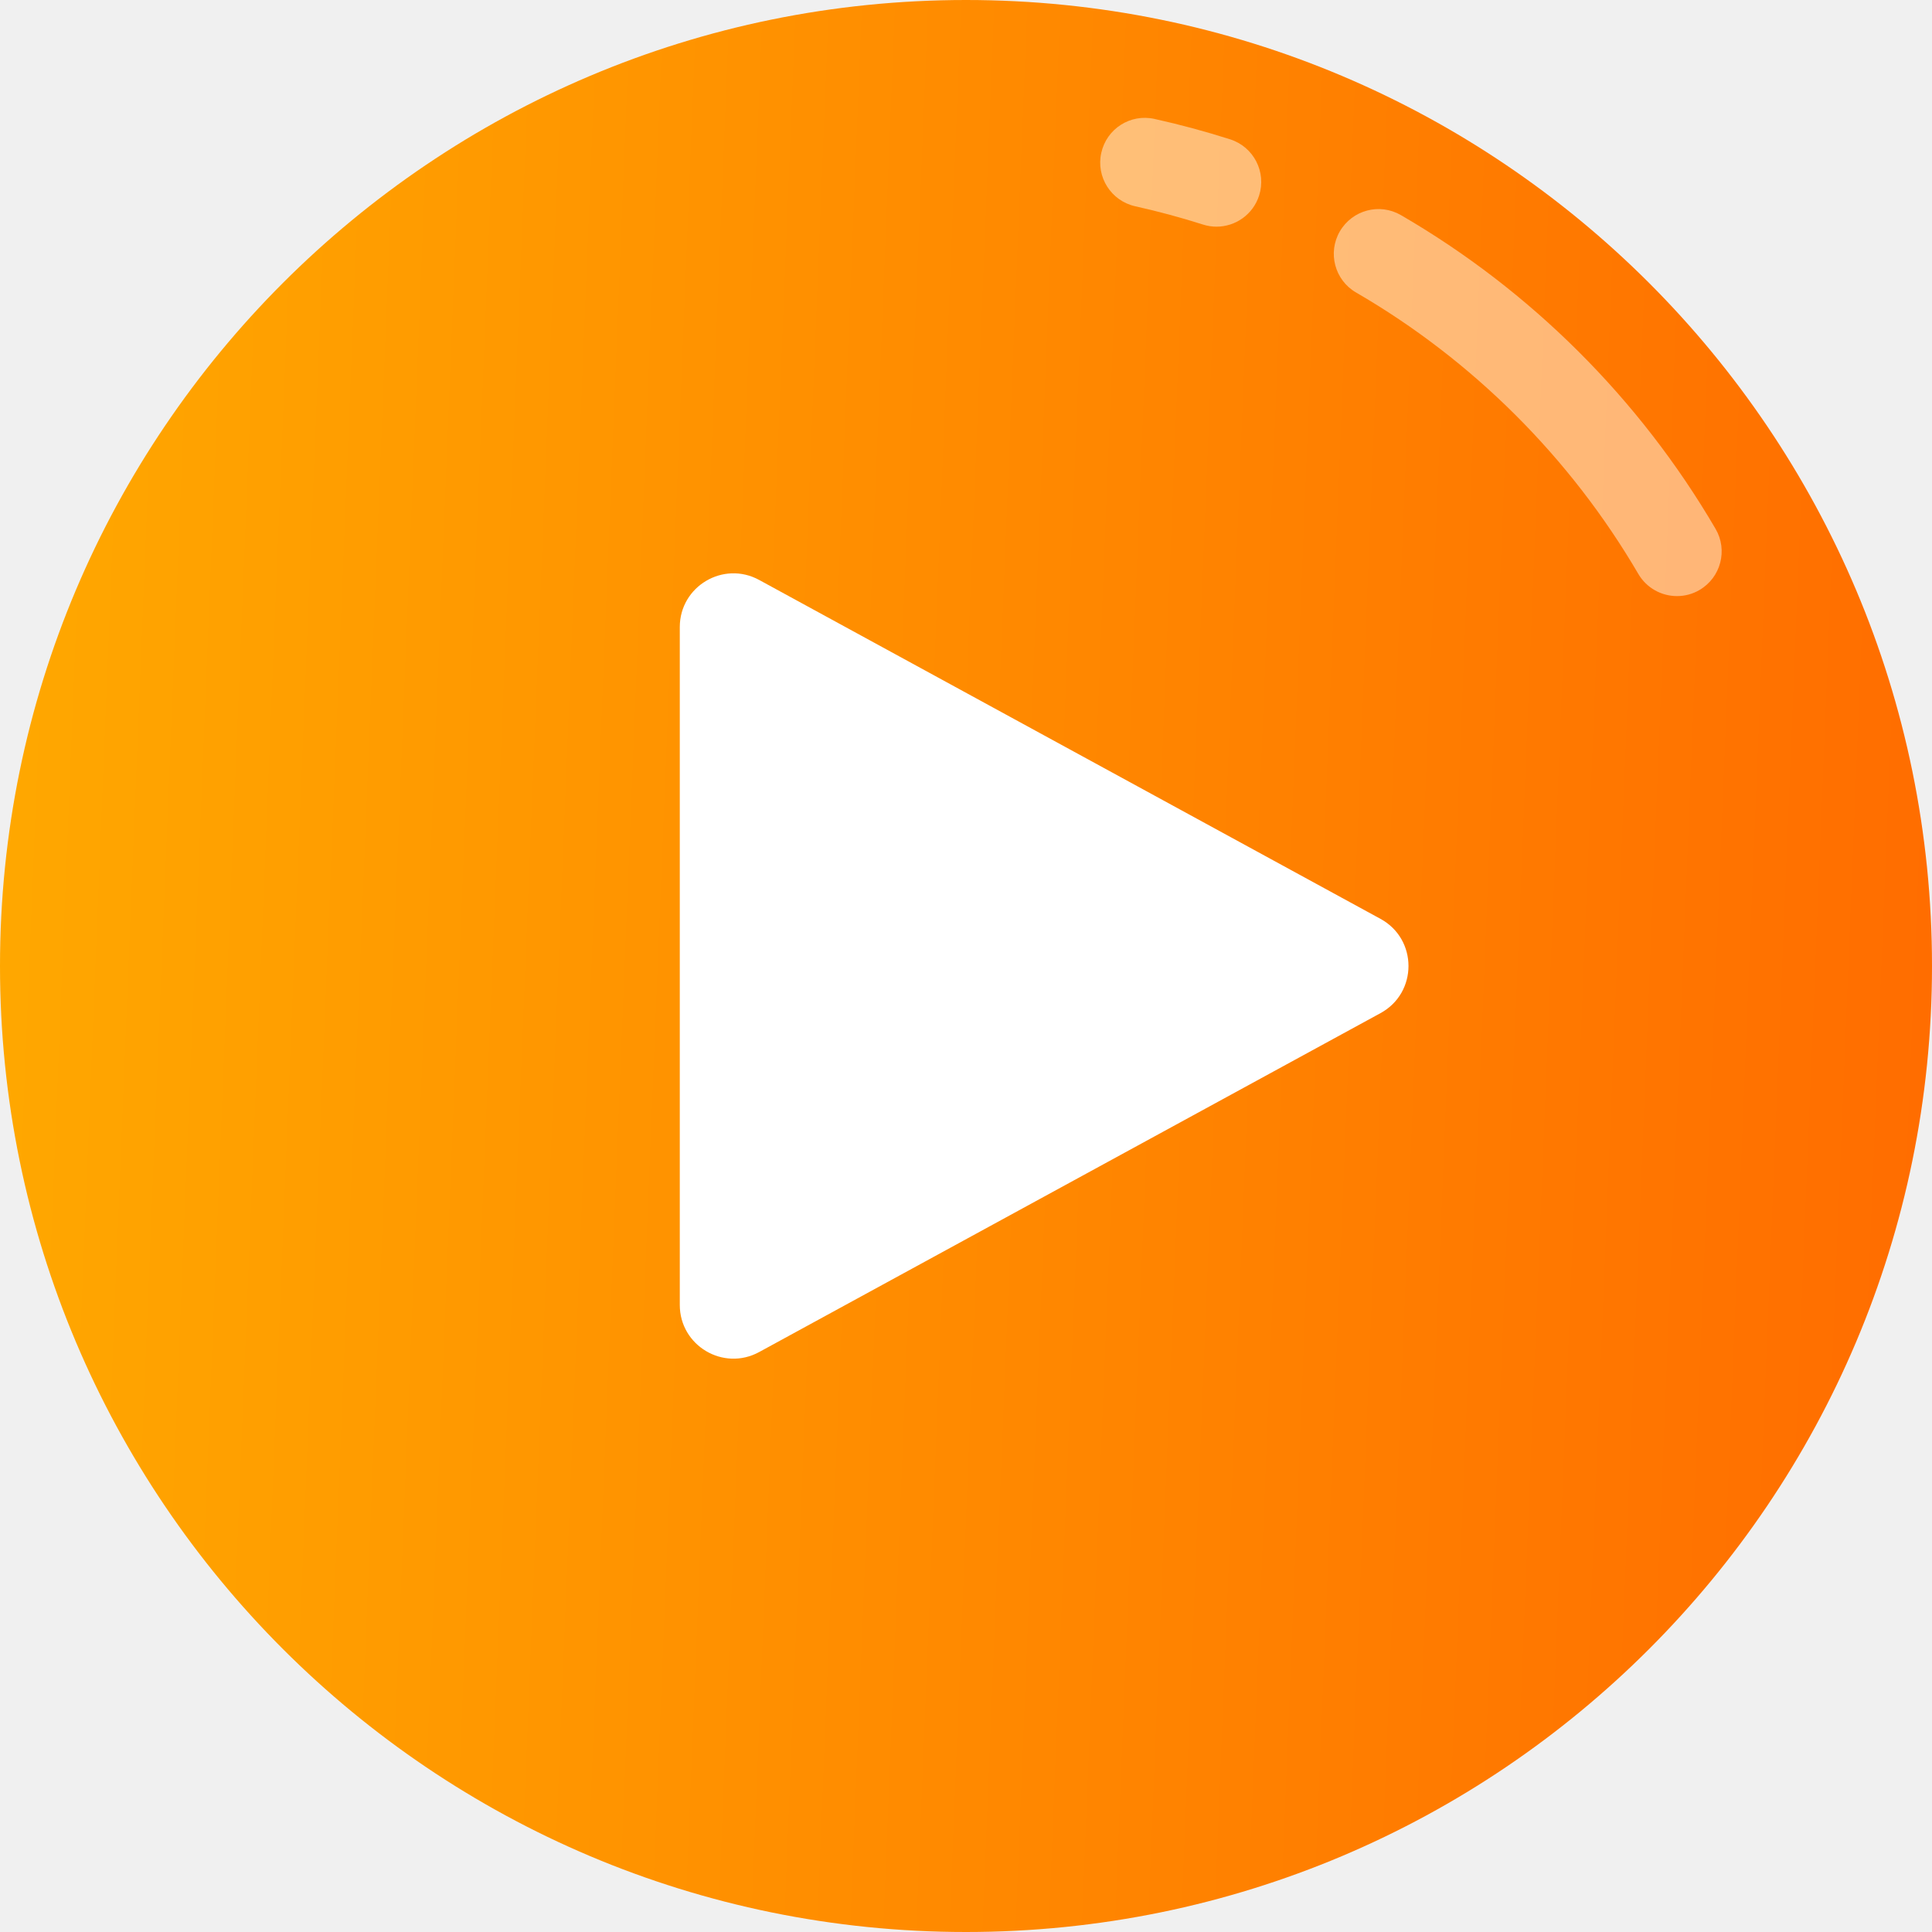
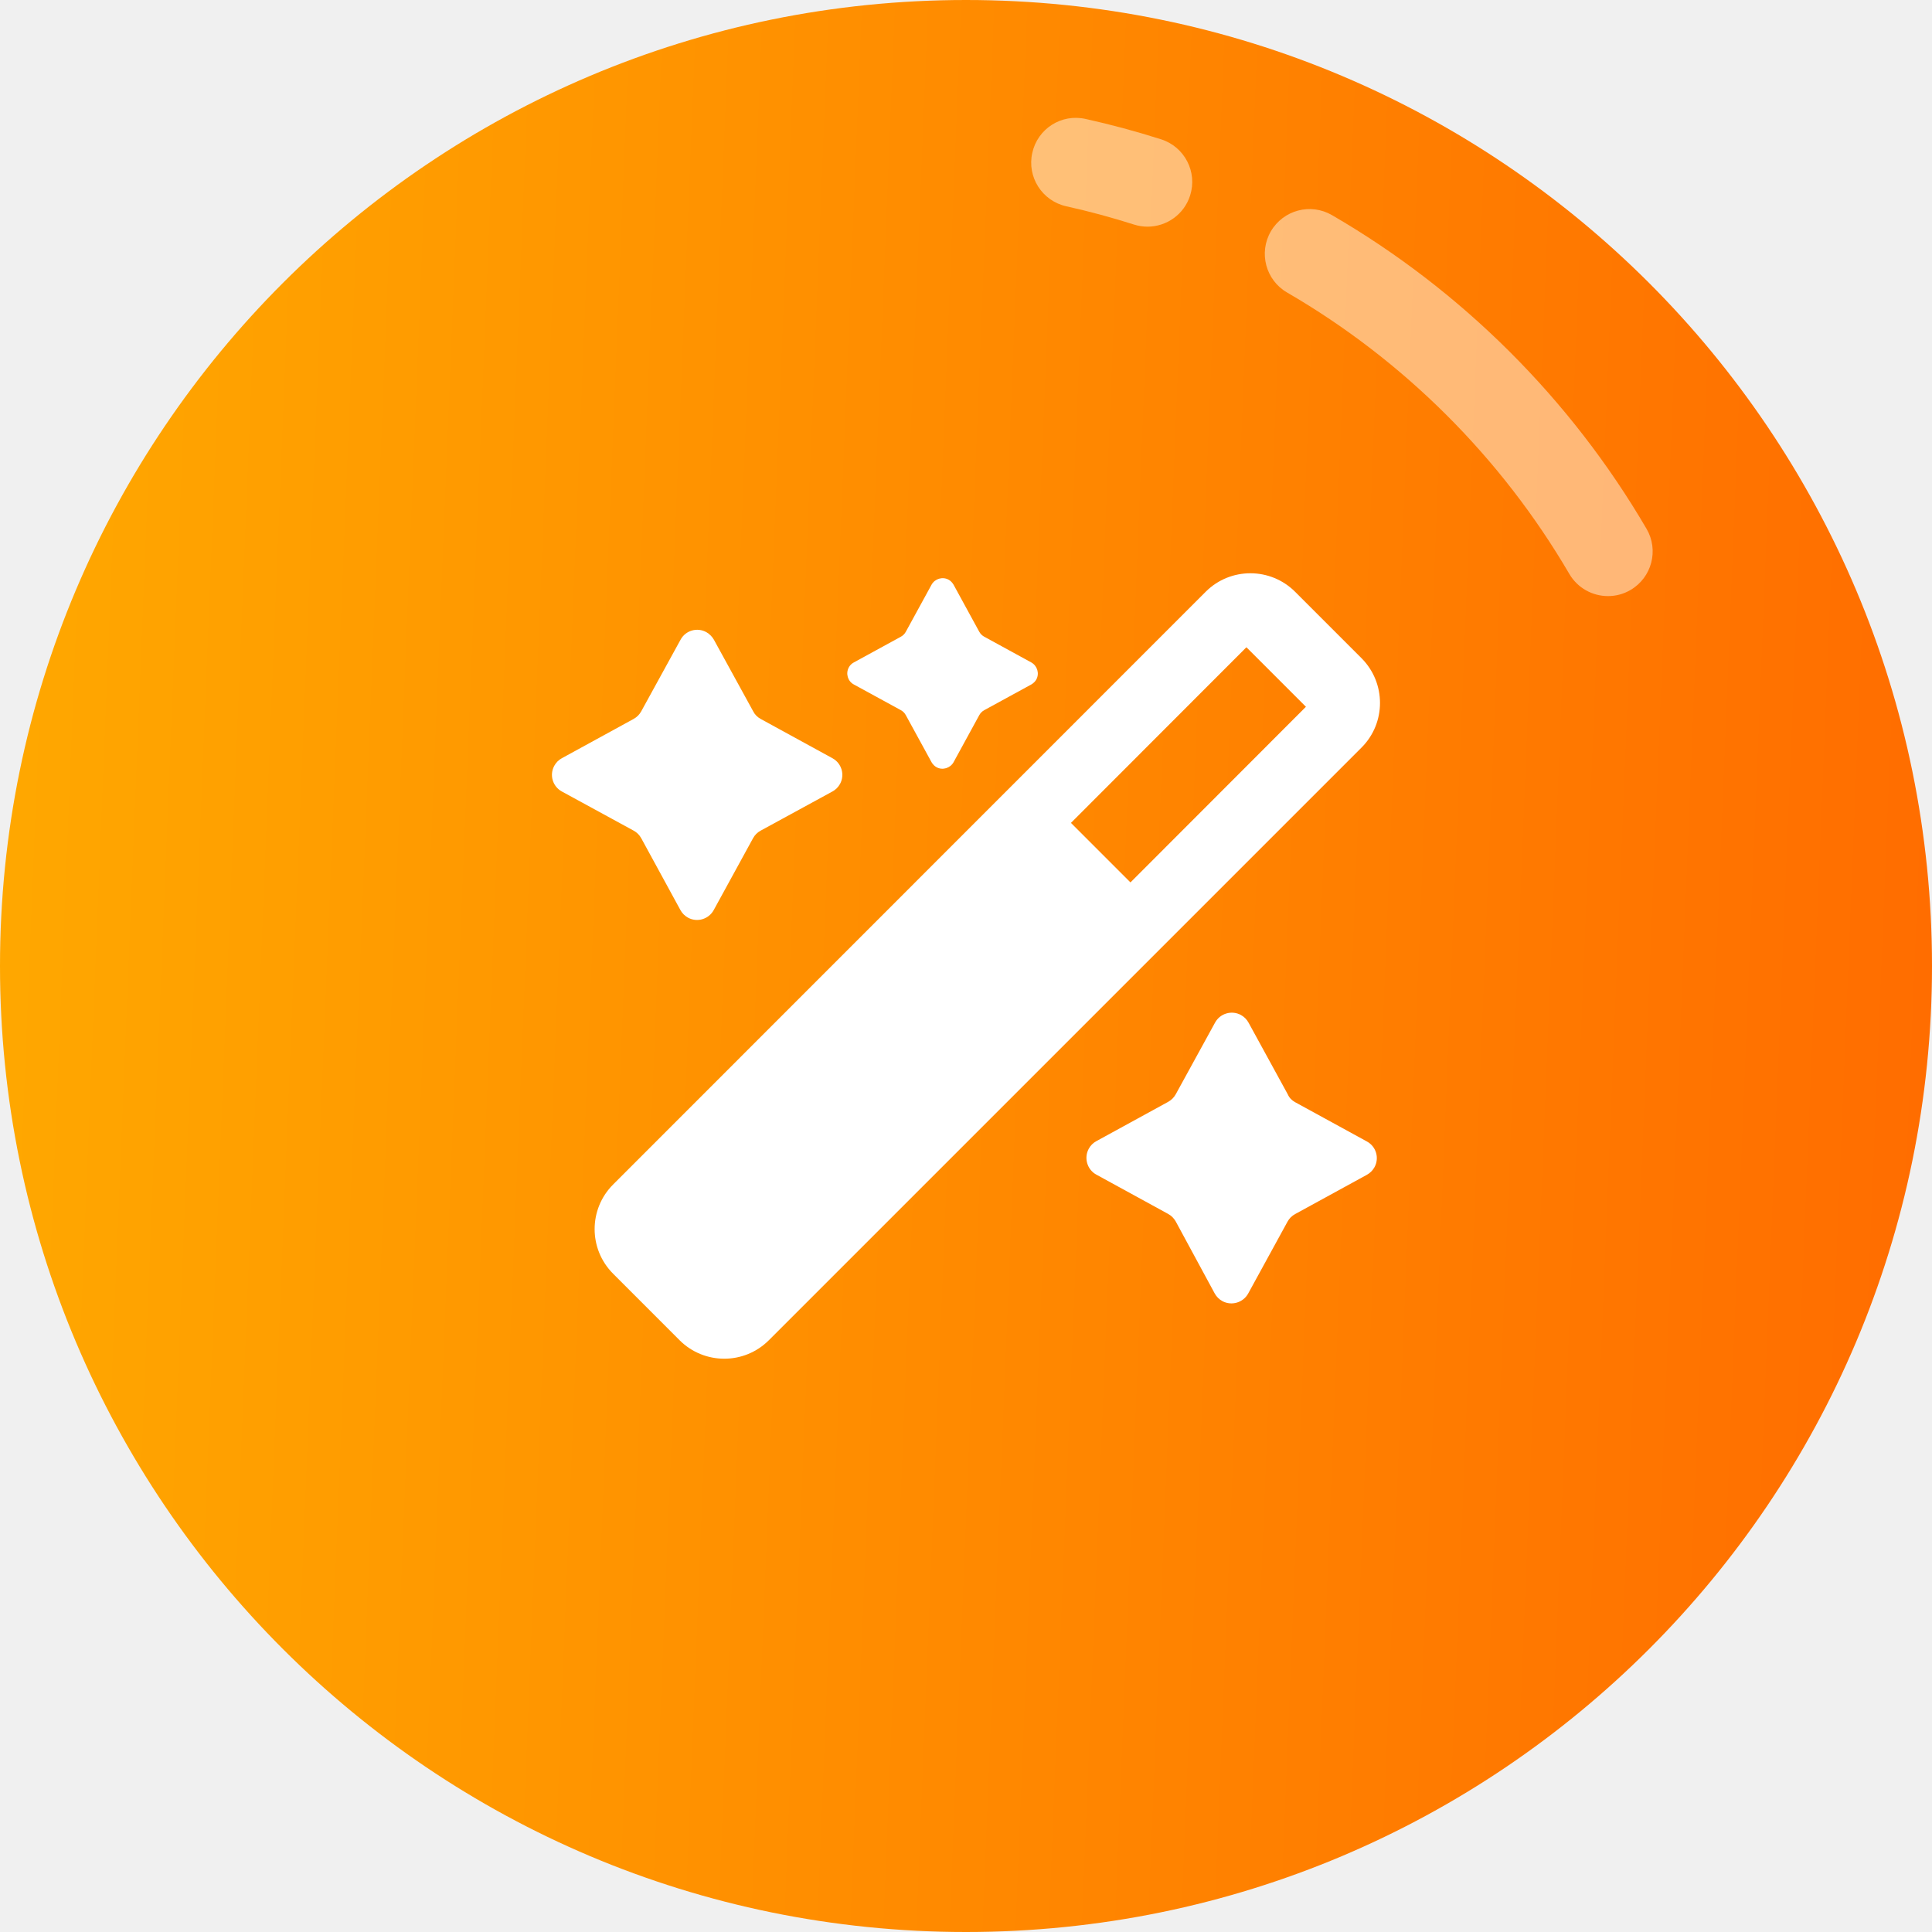
<svg xmlns="http://www.w3.org/2000/svg" width="56" height="56" viewBox="0 0 56 56" fill="none">
-   <g clip-path="url(#clip0_11002_2512)">
-     <path d="M28 56C43.464 56 56 43.464 56 28C56 12.536 43.464 0 28 0C12.536 0 0 12.536 0 28C0 43.464 12.536 56 28 56Z" fill="url(#paint0_linear_11002_2512)" />
-     <path d="M40.015 26.634L22.004 16.81C20.968 16.245 19.704 16.995 19.704 18.176V37.824C19.704 39.005 20.967 39.755 22.004 39.19L40.015 29.366C41.096 28.776 41.096 27.224 40.015 26.634Z" fill="white" />
-     <g opacity="0.5">
-       <path d="M35.261 6.57C35.131 6.57 34.998 6.55 34.867 6.508C34.226 6.304 33.566 6.126 32.905 5.979C32.206 5.823 31.765 5.131 31.921 4.432C32.075 3.733 32.763 3.289 33.468 3.448C34.204 3.611 34.94 3.81 35.655 4.038C36.337 4.256 36.714 4.985 36.496 5.667C36.321 6.218 35.81 6.57 35.261 6.57Z" fill="#FFF7ED" />
-       <path d="M48.608 17.278C48.163 17.278 47.729 17.048 47.488 16.636C45.515 13.261 42.687 10.44 39.306 8.478C38.687 8.119 38.477 7.325 38.836 6.706C39.197 6.087 39.987 5.875 40.608 6.236C44.375 8.423 47.528 11.567 49.726 15.328C50.088 15.946 49.879 16.74 49.261 17.101C49.056 17.222 48.831 17.278 48.608 17.278Z" fill="#FFF7ED" />
-     </g>
+   <path d="M28 56C43.464 56 56 43.464 56 28C56 12.536 43.464 0 28 0C12.536 0 0 12.536 0 28C0 43.464 12.536 56 28 56Z" fill="url(#paint0_linear_12001_2597)" />
+   <g opacity="0.5">
+     <path d="M33.261 6.57C33.131 6.57 32.998 6.55 32.867 6.508C32.226 6.304 31.566 6.125 30.905 5.979C30.206 5.823 29.765 5.131 29.921 4.432C30.075 3.733 30.763 3.289 31.468 3.448C32.204 3.611 32.94 3.81 33.655 4.038C34.337 4.256 34.714 4.985 34.496 5.667C34.321 6.218 33.81 6.57 33.261 6.57Z" fill="#FFF7ED" />
+     <path d="M46.608 17.278C46.163 17.278 45.729 17.048 45.488 16.636C43.515 13.261 40.687 10.44 37.306 8.478C36.687 8.119 36.477 7.325 36.836 6.706C37.197 6.087 37.987 5.875 38.609 6.236C42.375 8.423 45.528 11.567 47.726 15.328C48.088 15.946 47.879 16.74 47.261 17.101C47.056 17.222 46.831 17.278 46.608 17.278Z" fill="#FFF7ED" />
+   </g>
+   <g clip-path="url(#clip0_12001_2597)">
+     <path d="M22.047 20.838L24.128 21.977C24.395 22.122 24.494 22.455 24.349 22.722C24.297 22.816 24.222 22.891 24.128 22.942L22.047 24.077C21.953 24.128 21.878 24.203 21.827 24.297L20.688 26.378C20.542 26.645 20.209 26.744 19.942 26.599C19.849 26.547 19.773 26.472 19.722 26.378L18.587 24.297C18.536 24.203 18.461 24.128 18.367 24.077L16.286 22.942C16.019 22.797 15.92 22.464 16.066 22.197C16.117 22.103 16.192 22.028 16.286 21.977L18.367 20.838C18.461 20.786 18.536 20.711 18.587 20.617L19.727 18.541C19.872 18.273 20.209 18.175 20.477 18.325C20.566 18.377 20.641 18.452 20.692 18.541L21.831 20.617C21.878 20.711 21.953 20.786 22.047 20.838Z" fill="white" />
+     <path d="M37.539 31.947L39.62 33.086C39.888 33.231 39.986 33.564 39.841 33.831C39.789 33.925 39.714 34 39.62 34.052L37.539 35.191C37.445 35.242 37.37 35.317 37.319 35.411L36.18 37.492C36.034 37.759 35.697 37.858 35.43 37.713C35.336 37.661 35.261 37.586 35.209 37.492L34.08 35.406C34.028 35.313 33.953 35.238 33.859 35.186L31.778 34.047C31.511 33.902 31.413 33.564 31.558 33.297C31.609 33.203 31.684 33.128 31.778 33.077L33.859 31.938C33.953 31.886 34.028 31.811 34.08 31.717L35.219 29.641C35.364 29.373 35.702 29.275 35.969 29.42C36.062 29.472 36.138 29.547 36.189 29.641L37.328 31.722C37.37 31.82 37.445 31.895 37.539 31.947Z" fill="white" />
+     <path d="M28.53 18.456L29.894 19.202C30.067 19.3 30.133 19.52 30.039 19.694C30.006 19.755 29.955 19.802 29.894 19.839L28.53 20.584C28.469 20.617 28.417 20.669 28.384 20.73L27.639 22.094C27.541 22.267 27.32 22.333 27.147 22.239C27.086 22.206 27.039 22.155 27.002 22.094L26.256 20.73C26.224 20.669 26.172 20.617 26.111 20.584L24.747 19.839C24.573 19.745 24.508 19.525 24.602 19.347C24.634 19.286 24.686 19.234 24.747 19.202L26.111 18.456C26.172 18.423 26.224 18.372 26.256 18.311L27.002 16.947C27.1 16.773 27.32 16.708 27.494 16.802C27.555 16.834 27.602 16.886 27.639 16.947L28.384 18.311C28.417 18.372 28.469 18.423 28.53 18.456Z" fill="white" />
+     <path d="M39.466 19.08L37.539 17.153C36.827 16.441 35.669 16.436 34.952 17.148C34.952 17.148 34.952 17.148 34.947 17.153L17.772 34.333C17.059 35.045 17.055 36.203 17.772 36.92L19.698 38.847C20.411 39.559 21.569 39.564 22.286 38.847L39.466 21.667C40.178 20.955 40.178 19.797 39.466 19.08ZM32.767 25.577L31.042 23.852L36.128 18.761L37.853 20.486L32.767 25.577Z" fill="white" />
  </g>
  <defs>
-     <linearGradient id="paint0_linear_11002_2512" x1="4.28342e-08" y1="13.391" x2="58.383" y2="15.755" gradientUnits="userSpaceOnUse">
+     <linearGradient id="paint0_linear_12001_2597" x1="4.28342e-08" y1="13.391" x2="58.383" y2="15.755" gradientUnits="userSpaceOnUse">
      <stop stop-color="#FFA800" />
      <stop offset="1" stop-color="#FF6B00" />
    </linearGradient>
-     <clipPath id="clip0_11002_2512">
-       <rect width="56" height="56" fill="white" />
+     <clipPath id="clip0_12001_2597">
+       <rect width="24" height="24" fill="white" transform="translate(16 16)" />
    </clipPath>
  </defs>
</svg>
